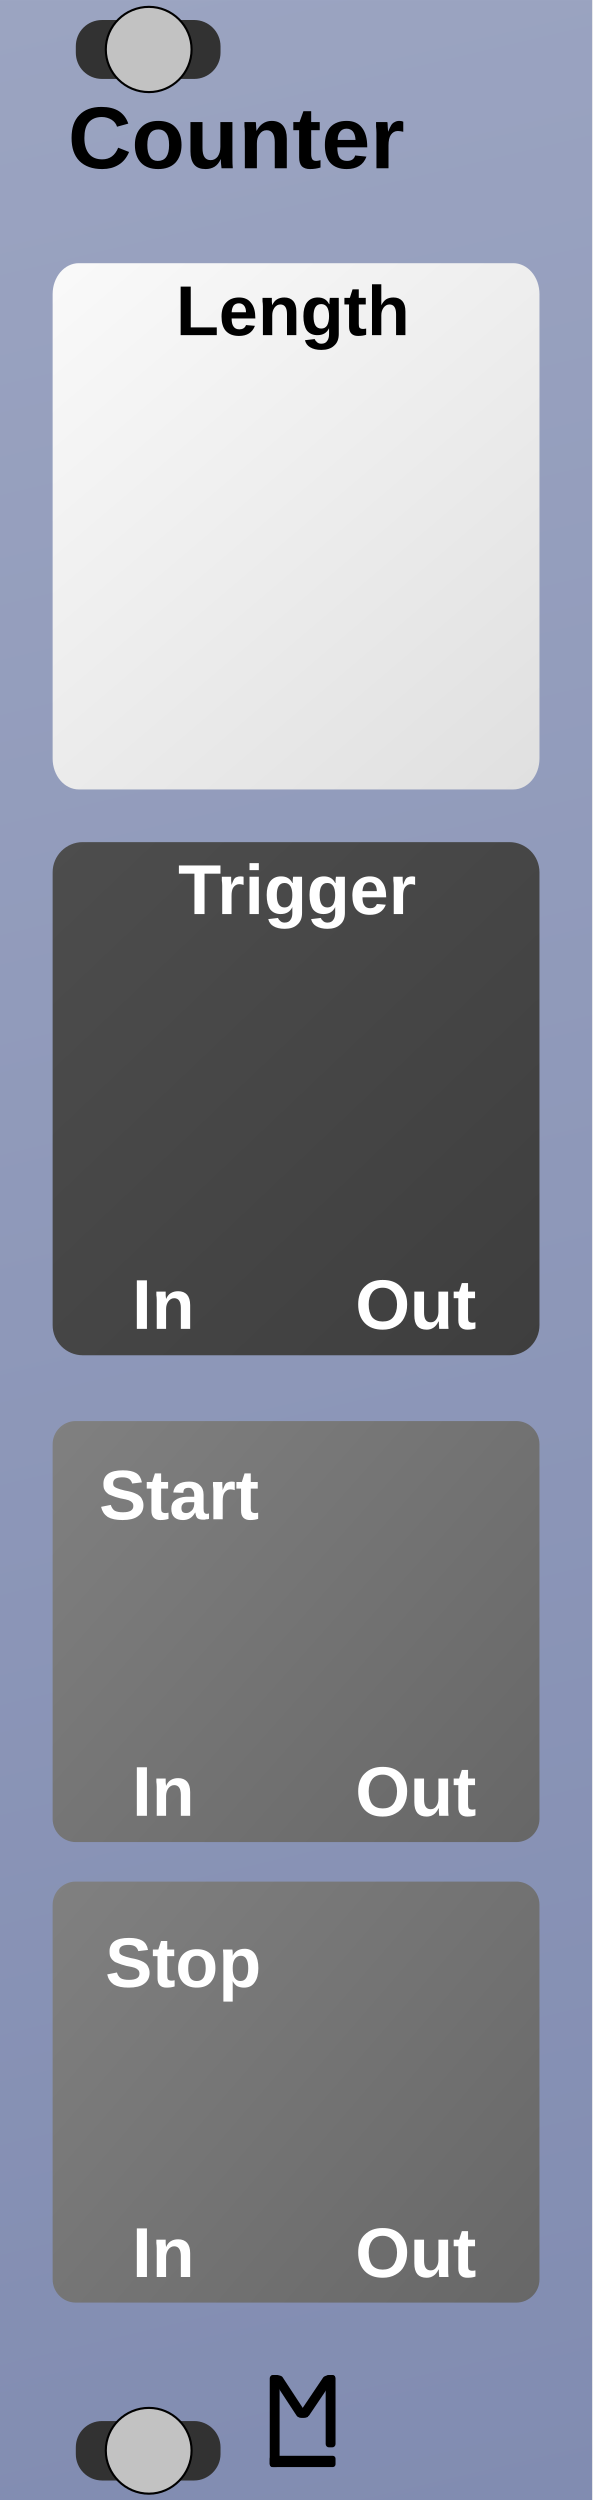
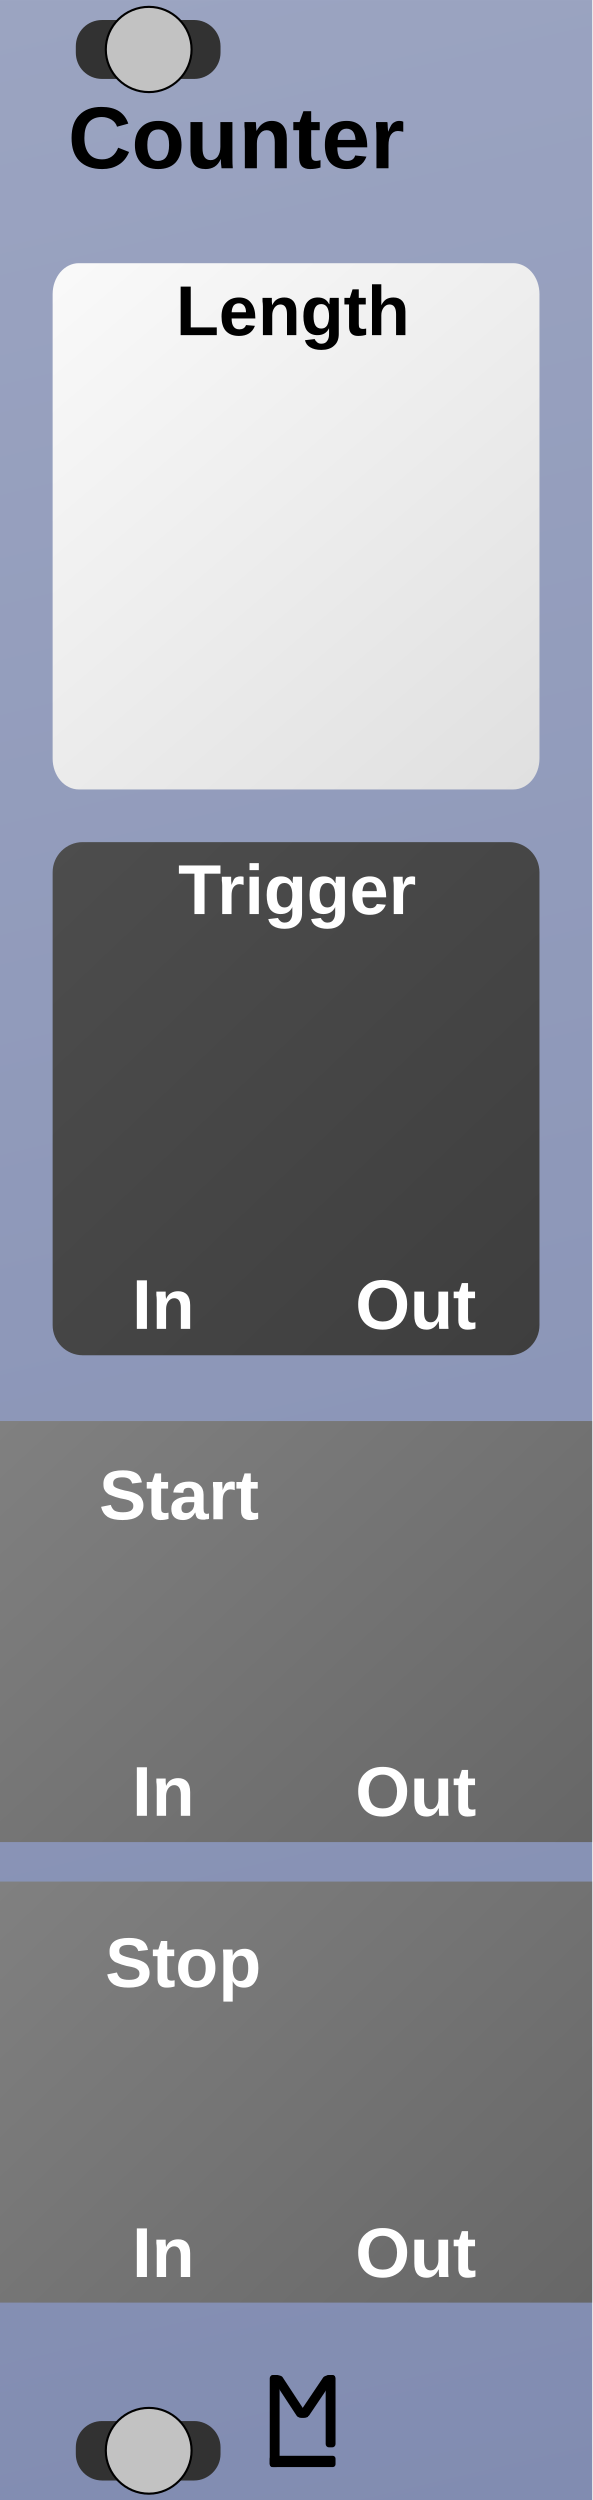
<svg xmlns="http://www.w3.org/2000/svg" xmlns:xlink="http://www.w3.org/1999/xlink" width="90" height="380" viewBox="0 0 23.812 100.542" version="1.1" id="svg8">
  <defs id="defs2">
    <linearGradient id="linearGradient872">
      <stop style="stop-color:#9ba4c1;stop-opacity:1" offset="0" id="stop868" />
      <stop style="stop-color:#818cb1;stop-opacity:1" offset="1" id="stop870" />
    </linearGradient>
    <linearGradient id="linearGradient892">
      <stop style="stop-color:#808080;stop-opacity:1;" offset="0" id="stop888" />
      <stop style="stop-color:#676767;stop-opacity:1" offset="1" id="stop890" />
    </linearGradient>
    <linearGradient id="linearGradient884">
      <stop style="stop-color:#4d4d4d;stop-opacity:1;" offset="0" id="stop880" />
      <stop style="stop-color:#3e3e3e;stop-opacity:1" offset="1" id="stop882" />
    </linearGradient>
    <linearGradient id="linearGradient876">
      <stop style="stop-color:#f9f9f9;stop-opacity:1;" offset="0" id="stop872" />
      <stop style="stop-color:#e0e0e0;stop-opacity:1" offset="1" id="stop874" />
    </linearGradient>
    <pattern y="0" x="0" height="6" width="6" patternUnits="userSpaceOnUse" id="EMFhbasepattern" />
    <linearGradient xlink:href="#linearGradient876" id="linearGradient878" x1="2.91" y1="207.042" x2="20.902" y2="228.208" gradientUnits="userSpaceOnUse" />
    <linearGradient xlink:href="#linearGradient884" id="linearGradient886" x1="1.852" y1="230.325" x2="21.431" y2="250.962" gradientUnits="userSpaceOnUse" />
-     <linearGradient xlink:href="#linearGradient892" id="linearGradient894" x1="1.852" y1="253.608" x2="20.902" y2="270.542" gradientUnits="userSpaceOnUse" />
-     <linearGradient xlink:href="#linearGradient892" id="linearGradient902" x1="1.852" y1="272.129" x2="21.431" y2="289.062" gradientUnits="userSpaceOnUse" />
+     <linearGradient xlink:href="#linearGradient892" id="linearGradient894" x1="1.852" y1="253.608" x2="20.902" y2="270.542" gradientUnits="userSpaceOnUse" gradientTransform="matrix(1.216216,0,0,1,-2.517117,0)" />
+     <linearGradient xlink:href="#linearGradient892" id="linearGradient902" x1="1.852" y1="272.129" x2="21.431" y2="289.062" gradientUnits="userSpaceOnUse" gradientTransform="matrix(1.216216,0,0,1,-2.517117,0)" />
    <linearGradient xlink:href="#linearGradient872" id="linearGradient874" x1="-0.265" y1="196.458" x2="23.548" y2="297" gradientUnits="userSpaceOnUse" />
  </defs>
  <g id="layer1" transform="translate(0.264583,-196.4583)" style="display:inline">
    <path id="path850" d="M 23.548,297 H -0.265 l 0,-100.541 H 23.548 Z" style="fill:url(#linearGradient874);fill-opacity:1;fill-rule:evenodd;stroke:none;stroke-width:0.265" />
    <path id="path852" d="m 3.842,197.263 h 3.704 c 0.571,0 1.058,0.466 1.058,1.058 v 0.254 c 0,0.593 -0.487,1.058 -1.058,1.058 H 3.842 c -0.593,0 -1.058,-0.466 -1.058,-1.058 v -0.254 c 0,-0.593 0.466,-1.058 1.058,-1.058 z" style="fill:#323232;fill-opacity:1;fill-rule:nonzero;stroke:none;stroke-width:0.265" />
    <path id="path854" d="m 5.726,196.734 c -0.952,0 -1.736,0.762 -1.736,1.714 0,0.953 0.783,1.714 1.736,1.714 0.931,0 1.714,-0.762 1.714,-1.714 0,-0.952 -0.783,-1.714 -1.714,-1.714 z" style="fill:#c2c2c2;fill-opacity:1;fill-rule:evenodd;stroke:#000000;stroke-width:0.085px;stroke-linecap:square;stroke-linejoin:bevel;stroke-miterlimit:4;stroke-dasharray:none;stroke-opacity:1" />
    <path id="path856" d="m 3.842,293.825 h 3.704 c 0.571,0 1.058,0.466 1.058,1.058 v 0.275 c 0,0.571 -0.487,1.058 -1.058,1.058 H 3.842 c -0.593,0 -1.058,-0.487 -1.058,-1.058 v -0.275 c 0,-0.593 0.466,-1.058 1.058,-1.058 z" style="fill:#323232;fill-opacity:1;fill-rule:nonzero;stroke:none;stroke-width:0.265" />
    <path id="path858" d="m 5.726,293.296 c -0.952,0 -1.736,0.762 -1.736,1.714 0,0.952 0.783,1.736 1.736,1.736 0.931,0 1.714,-0.783 1.714,-1.736 0,-0.952 -0.783,-1.714 -1.714,-1.714 z" style="fill:#c2c2c2;fill-opacity:1;fill-rule:evenodd;stroke:#000000;stroke-width:0.085px;stroke-linecap:square;stroke-linejoin:bevel;stroke-miterlimit:4;stroke-dasharray:none;stroke-opacity:1" />
    <g id="g4799-4" transform="matrix(0.25,0,0,0.25,6.746875,271.0708)" style="display:inline;fill:#000000;fill-opacity:1">
      <rect ry="0.529" y="83.608" x="15.346" height="14.817" width="1.587" id="rect4736-6" style="fill:#000000;fill-opacity:1;stroke-width:0.221" />
      <rect ry="0.455" y="96.606" x="15.346" height="1.819" width="10.583" id="rect4738-9" style="fill:#000000;fill-opacity:1;stroke-width:0.274" />
      <rect ry="0.529" y="83.608" x="24.342" height="11.642" width="1.587" id="rect4759-1" style="fill:#000000;fill-opacity:1;stroke-width:0.229" />
      <rect rx="0.903" transform="matrix(1,0,0.5488541,0.8359182,0,0)" ry="0.374" y="100.02" x="-39.524" height="8.229" width="1.807" id="rect4759-7-6" style="fill:#000000;fill-opacity:1;stroke-width:0.206" />
      <rect rx="0.926" transform="matrix(1,0,0.5583794,-0.8295857,0,0)" ry="0.474" y="-109.076" x="80.485" height="8.292" width="1.852" id="rect4759-7-3-6" style="fill:#000000;fill-opacity:1;stroke-width:0.209" />
    </g>
    <text xml:space="preserve" style="font-style:normal;font-variant:normal;font-weight:bold;font-stretch:normal;font-size:3.528px;line-height:1.25;font-family:Arial;-inkscape-font-specification:'Arial, Bold';font-variant-ligatures:normal;font-variant-caps:normal;font-variant-numeric:normal;font-feature-settings:normal;text-align:center;letter-spacing:0px;word-spacing:0px;writing-mode:lr-tb;text-anchor:middle;fill:#000000;fill-opacity:1;stroke:none;stroke-width:0.265" x="11.687" y="203.226" id="text3757">
      <tspan id="tspan854" x="11.687" y="203.226">Counter</tspan>
    </text>
    <rect style="display:inline;opacity:1;fill:url(#linearGradient886);fill-opacity:1;stroke-width:0.821" id="rect4778-7-1" width="19.579" height="20.638" x="1.852" y="230.325" ry="1.214" />
    <text xml:space="preserve" style="font-style:normal;font-variant:normal;font-weight:bold;font-stretch:normal;font-size:2.822px;line-height:1.25;font-family:Arial;-inkscape-font-specification:'Arial, Bold';font-variant-ligatures:normal;font-variant-caps:normal;font-variant-numeric:normal;font-feature-settings:normal;text-align:start;letter-spacing:0px;word-spacing:0px;writing-mode:lr-tb;text-anchor:start;fill:#ffffff;fill-opacity:1;stroke:none;stroke-width:0.265" x="5.051" y="249.904" id="text4847">
      <tspan id="tspan4845" x="5.051" y="249.904" style="font-style:normal;font-variant:normal;font-weight:bold;font-stretch:normal;font-size:2.822px;font-family:Arial;-inkscape-font-specification:'Arial, Bold';font-variant-ligatures:normal;font-variant-caps:normal;font-variant-numeric:normal;font-feature-settings:normal;text-align:start;writing-mode:lr-tb;text-anchor:start;fill:#ffffff;stroke-width:0.265">In</tspan>
    </text>
    <path style="opacity:1;fill:url(#linearGradient878);fill-opacity:1;stroke-width:0.831" d="m 2.91,207.042 c -0.586,0 -1.058,0.555 -1.058,1.245 v 18.676 c 0,0.69 0.472,1.245 1.058,1.245 H 20.373 c 0.586,0 1.058,-0.555 1.058,-1.245 v -18.676 c 0,-0.69 -0.472,-1.245 -1.058,-1.245 z" id="rect4778-7" />
    <text xml:space="preserve" style="font-style:normal;font-variant:normal;font-weight:bold;font-stretch:normal;font-size:2.822px;line-height:1.25;font-family:Arial;-inkscape-font-specification:'Arial, Bold';font-variant-ligatures:normal;font-variant-caps:normal;font-variant-numeric:normal;font-feature-settings:normal;text-align:start;letter-spacing:0px;word-spacing:0px;writing-mode:lr-tb;text-anchor:start;opacity:1;fill:#000000;fill-opacity:1;stroke:none;stroke-width:0.265" x="6.813" y="209.936" id="text4847-0">
      <tspan id="tspan859" x="6.813" y="209.936">Length</tspan>
    </text>
-     <rect style="display:inline;opacity:1;fill:url(#linearGradient894);fill-opacity:1;stroke-width:0.72" id="rect4778-7-1-5" width="19.579" height="16.933" x="1.852" y="253.608" ry="0.934" rx="0.934" />
+     <rect style="display:inline;opacity:1;fill:url(#linearGradient894);fill-opacity:1;stroke-width:0.794" id="rect4778-7-1-5" width="23.813" height="16.933" x="-0.265" y="253.608" />
    <text xml:space="preserve" style="font-style:normal;font-variant:normal;font-weight:bold;font-stretch:normal;font-size:2.822px;line-height:1.25;font-family:Arial;-inkscape-font-specification:'Arial, Bold';font-variant-ligatures:normal;font-variant-caps:normal;font-variant-numeric:normal;font-feature-settings:normal;text-align:start;letter-spacing:0px;word-spacing:0px;writing-mode:lr-tb;text-anchor:start;display:inline;fill:#ffffff;fill-opacity:1;stroke:none;stroke-width:0.265" x="14.033" y="249.904" id="text4847-5">
      <tspan id="tspan877" x="14.033" y="249.904">Out</tspan>
    </text>
-     <rect style="display:inline;opacity:1;fill:url(#linearGradient902);fill-opacity:1;stroke-width:0.72" id="rect4778-7-1-5-3" width="19.579" height="16.933" x="1.852" y="272.129" ry="0.934" rx="0.934" />
+     <rect style="display:inline;opacity:1;fill:url(#linearGradient902);fill-opacity:1;stroke-width:0.794" id="rect4778-7-1-5-3" width="23.813" height="16.933" x="-0.265" y="272.129" />
    <text xml:space="preserve" style="font-style:normal;font-variant:normal;font-weight:bold;font-stretch:normal;font-size:2.822px;line-height:1.25;font-family:Arial;-inkscape-font-specification:'Arial, Bold';font-variant-ligatures:normal;font-variant-caps:normal;font-variant-numeric:normal;font-feature-settings:normal;text-align:start;letter-spacing:0px;word-spacing:0px;writing-mode:lr-tb;text-anchor:start;display:inline;opacity:1;fill:#ffffff;fill-opacity:1;stroke:none;stroke-width:0.265" x="6.899" y="233.219" id="text4847-0-7">
      <tspan id="tspan866" x="6.899" y="233.219">Trigger</tspan>
    </text>
    <text xml:space="preserve" style="font-style:normal;font-variant:normal;font-weight:bold;font-stretch:normal;font-size:2.822px;line-height:1.25;font-family:Arial;-inkscape-font-specification:'Arial, Bold';font-variant-ligatures:normal;font-variant-caps:normal;font-variant-numeric:normal;font-feature-settings:normal;text-align:start;letter-spacing:0px;word-spacing:0px;writing-mode:lr-tb;text-anchor:start;display:inline;opacity:1;fill:#ffffff;fill-opacity:1;stroke:none;stroke-width:0.265" x="3.724" y="257.56" id="text4847-0-7-7">
      <tspan id="tspan886" x="3.724" y="257.56">Start</tspan>
    </text>
    <text xml:space="preserve" style="font-style:normal;font-variant:normal;font-weight:bold;font-stretch:normal;font-size:2.822px;line-height:1.25;font-family:Arial;-inkscape-font-specification:'Arial, Bold';font-variant-ligatures:normal;font-variant-caps:normal;font-variant-numeric:normal;font-feature-settings:normal;text-align:start;letter-spacing:0px;word-spacing:0px;writing-mode:lr-tb;text-anchor:start;display:inline;opacity:1;fill:#ffffff;fill-opacity:1;stroke:none;stroke-width:0.265" x="3.969" y="276.363" id="text4847-0-7-8">
      <tspan id="tspan896" x="3.969" y="276.363">Stop</tspan>
    </text>
    <text xml:space="preserve" style="font-style:normal;font-variant:normal;font-weight:bold;font-stretch:normal;font-size:2.822px;line-height:1.25;font-family:Arial;-inkscape-font-specification:'Arial, Bold';font-variant-ligatures:normal;font-variant-caps:normal;font-variant-numeric:normal;font-feature-settings:normal;text-align:start;letter-spacing:0px;word-spacing:0px;writing-mode:lr-tb;text-anchor:start;display:inline;fill:#ffffff;fill-opacity:1;stroke:none;stroke-width:0.265" x="5.051" y="269.483" id="text4847-8">
      <tspan id="tspan4845-3" x="5.051" y="269.483" style="font-style:normal;font-variant:normal;font-weight:bold;font-stretch:normal;font-size:2.822px;font-family:Arial;-inkscape-font-specification:'Arial, Bold';font-variant-ligatures:normal;font-variant-caps:normal;font-variant-numeric:normal;font-feature-settings:normal;text-align:start;writing-mode:lr-tb;text-anchor:start;fill:#ffffff;stroke-width:0.265">In</tspan>
    </text>
    <text xml:space="preserve" style="font-style:normal;font-variant:normal;font-weight:bold;font-stretch:normal;font-size:2.822px;line-height:1.25;font-family:Arial;-inkscape-font-specification:'Arial, Bold';font-variant-ligatures:normal;font-variant-caps:normal;font-variant-numeric:normal;font-feature-settings:normal;text-align:start;letter-spacing:0px;word-spacing:0px;writing-mode:lr-tb;text-anchor:start;display:inline;fill:#ffffff;fill-opacity:1;stroke:none;stroke-width:0.265" x="14.033" y="269.483" id="text4847-5-9">
      <tspan style="stroke-width:0.265" id="tspan877-5" x="14.033" y="269.483">Out</tspan>
    </text>
    <text xml:space="preserve" style="font-style:normal;font-variant:normal;font-weight:bold;font-stretch:normal;font-size:2.822px;line-height:1.25;font-family:Arial;-inkscape-font-specification:'Arial, Bold';font-variant-ligatures:normal;font-variant-caps:normal;font-variant-numeric:normal;font-feature-settings:normal;text-align:start;letter-spacing:0px;word-spacing:0px;writing-mode:lr-tb;text-anchor:start;display:inline;fill:#ffffff;fill-opacity:1;stroke:none;stroke-width:0.265" x="5.051" y="288.03" id="text4847-4">
      <tspan id="tspan4845-7" x="5.051" y="288.03" style="font-style:normal;font-variant:normal;font-weight:bold;font-stretch:normal;font-size:2.822px;font-family:Arial;-inkscape-font-specification:'Arial, Bold';font-variant-ligatures:normal;font-variant-caps:normal;font-variant-numeric:normal;font-feature-settings:normal;text-align:start;writing-mode:lr-tb;text-anchor:start;fill:#ffffff;stroke-width:0.265">In</tspan>
    </text>
    <text xml:space="preserve" style="font-style:normal;font-variant:normal;font-weight:bold;font-stretch:normal;font-size:2.822px;line-height:1.25;font-family:Arial;-inkscape-font-specification:'Arial, Bold';font-variant-ligatures:normal;font-variant-caps:normal;font-variant-numeric:normal;font-feature-settings:normal;text-align:start;letter-spacing:0px;word-spacing:0px;writing-mode:lr-tb;text-anchor:start;display:inline;fill:#ffffff;fill-opacity:1;stroke:none;stroke-width:0.265" x="14.033" y="288.03" id="text4847-5-0">
      <tspan style="stroke-width:0.265" id="tspan877-51" x="14.033" y="288.03">Out</tspan>
    </text>
  </g>
</svg>
